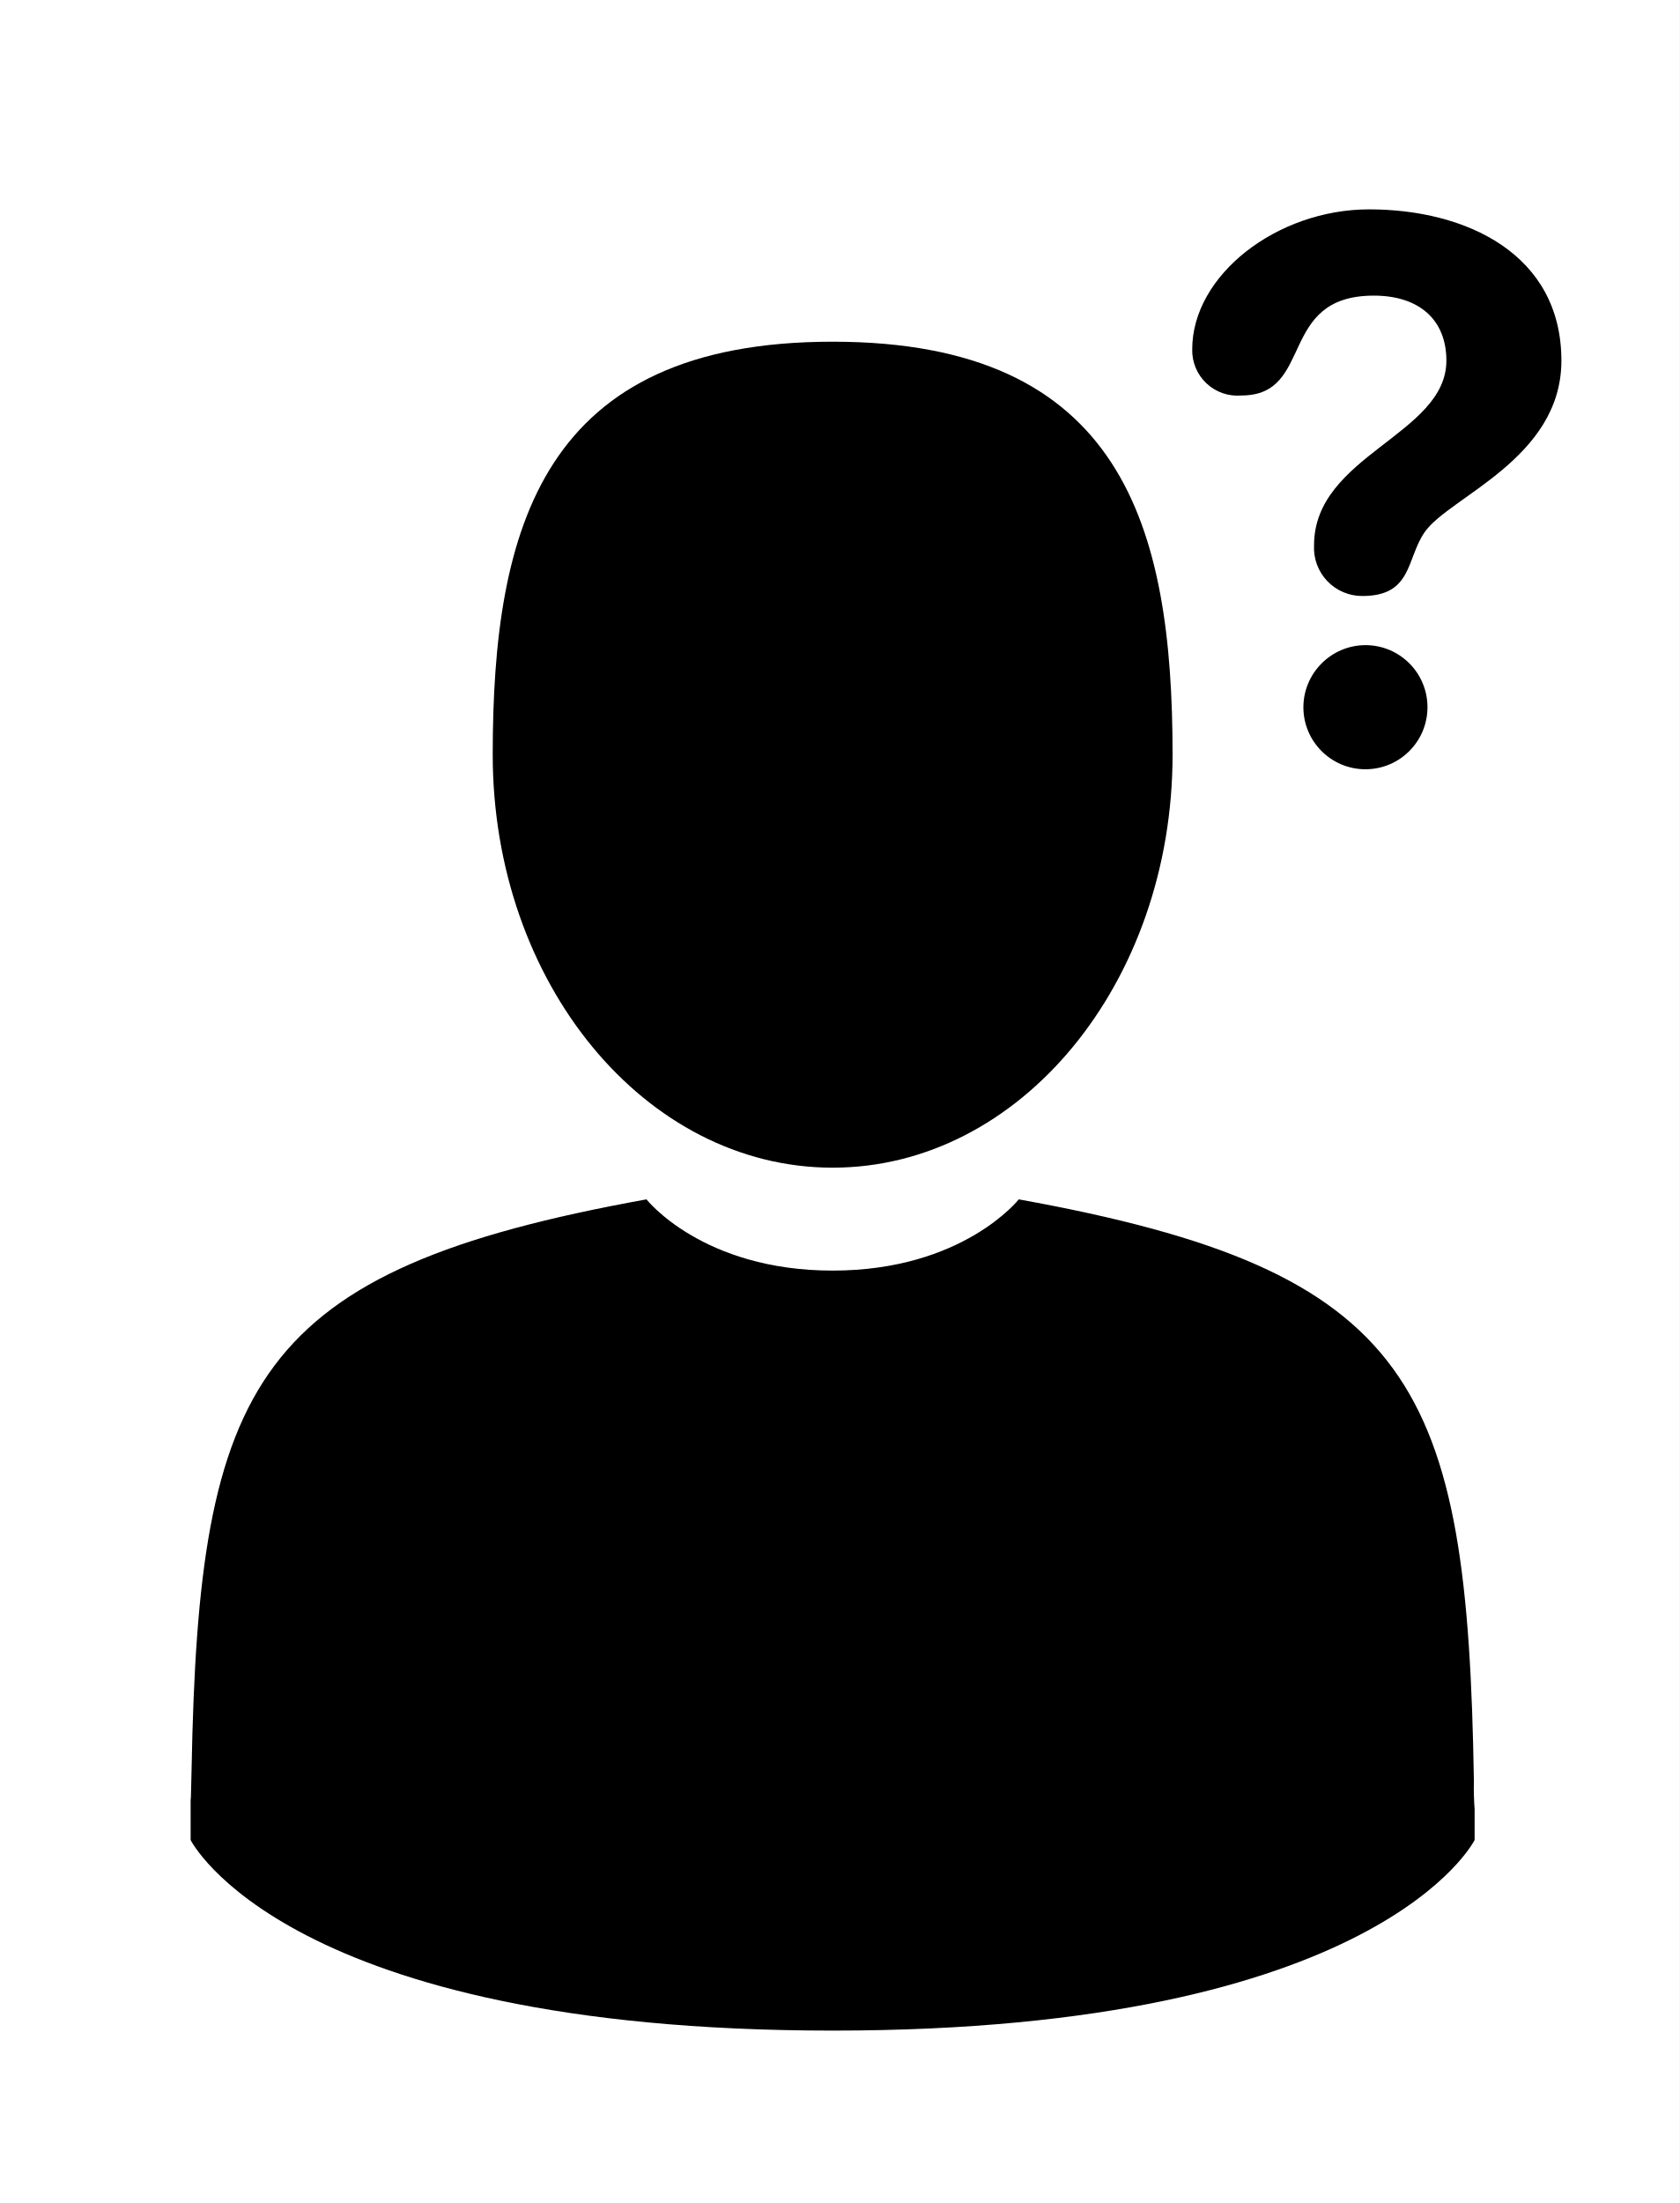
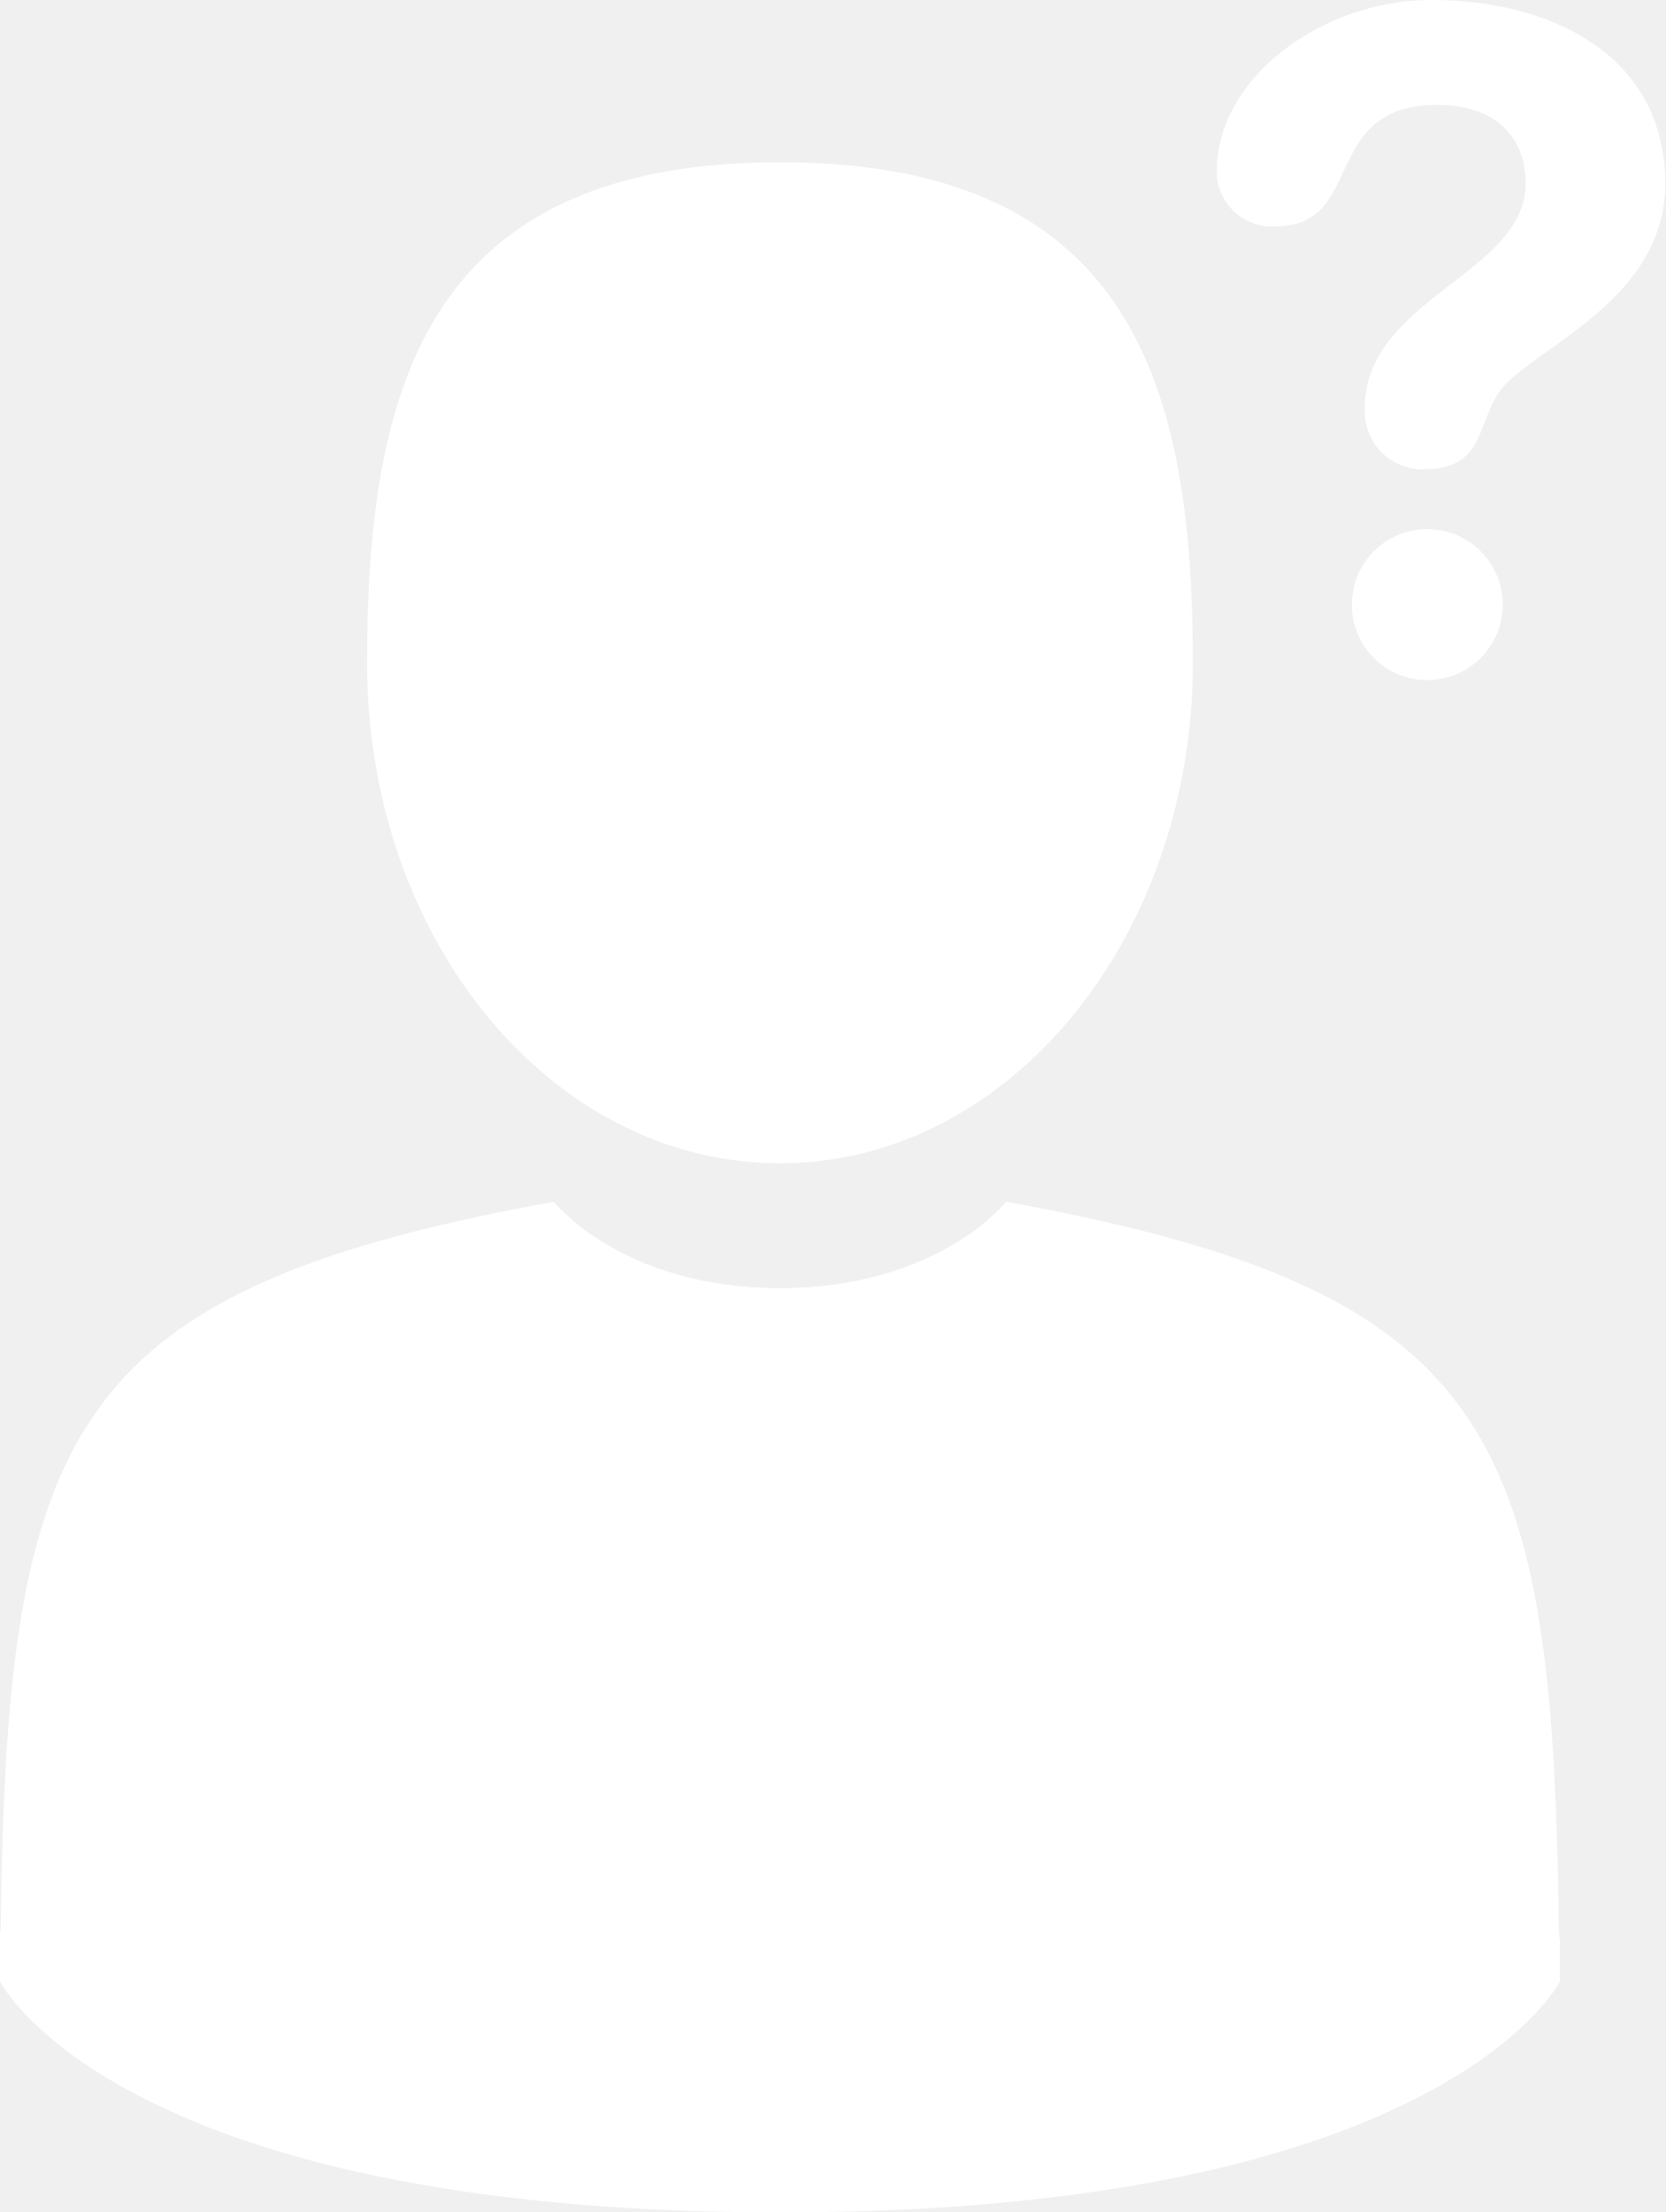
- <svg xmlns="http://www.w3.org/2000/svg" width="106" height="139" viewBox="0 0 106 139">
+ <svg xmlns="http://www.w3.org/2000/svg" id="Layer_1" data-name="Layer 1" viewBox="0 0 86.51 114.91">
  <defs>
-     <clipPath id="clip-iPhone_X_XS_1">
-       <rect width="106" height="139" />
+     <style>.cls-1{fill:none;}.cls-2{clip-path:url(#clip-path);}.cls-3{fill:#fff;}</style>
+     <clipPath id="clip-path" transform="translate(-12.03 -9.57)">
+       <rect class="cls-1" width="106" height="139" />
    </clipPath>
  </defs>
-   <g id="iPhone_X_XS_1" data-name="iPhone X/XS – 1" clip-path="url(#clip-iPhone_X_XS_1)">
-     <rect width="106" height="139" fill="#fff" />
-     <g id="man-user" transform="translate(12.026 21.56)">
-       <path id="Tracé_38" data-name="Tracé 38" d="M125.989,52.115c11.848,0,21.453-11.666,21.453-26.058S144.288,0,125.989,0s-21.454,11.666-21.454,26.058S114.14,52.115,125.989,52.115Z" transform="translate(-85.464)" />
-       <path id="Tracé_39" data-name="Tracé 39" d="M41.9,300.823c0-.877-.007-.247,0,0Z" transform="translate(-41.895 -208.921)" />
-       <path id="Tracé_40" data-name="Tracé 40" d="M308.085,302.283c.012-.24,0-1.667,0,0Z" transform="translate(-227.041 -209.695)" />
-       <path id="Tracé_41" data-name="Tracé 41" d="M122.9,214.475c-.4-25.07-3.671-32.213-28.726-36.735,0,0-3.527,4.494-11.747,4.494s-11.748-4.494-11.748-4.494C45.9,182.213,42.426,189.25,41.97,213.661c-.037,1.993-.055,2.1-.061,1.867,0,.434,0,1.236,0,2.634,0,0,5.965,12.025,40.518,12.025s40.518-12.025,40.518-12.025c0-.9,0-1.523,0-1.948A16.135,16.135,0,0,1,122.9,214.475Z" transform="translate(-41.904 -123.625)" />
-     </g>
-     <g id="question-mark" transform="translate(75.244 13.21)">
-       <path id="Tracé_37" data-name="Tracé 37" d="M11.17,0C17.28,0,23.3,2.814,23.3,9.545c0,6.207-7.113,8.595-8.641,10.837-1.147,1.668-.764,4.013-3.915,4.013a3.038,3.038,0,0,1-3.055-3.2c0-5.685,8.352-6.971,8.352-11.652,0-2.576-1.715-4.1-4.581-4.1-6.11,0-3.724,6.3-8.352,6.3A2.857,2.857,0,0,1,0,8.831C0,4.149,5.344,0,11.17,0Zm-.238,27.495a3.916,3.916,0,1,1-3.916,3.916A3.933,3.933,0,0,1,10.932,27.495Z" transform="translate(0 0)" />
+   <g class="cls-2">
+     <g id="iPhone_X_XS_1" data-name="iPhone X XS 1">
+       <g id="man-user">
+         <path id="Tracé_38" data-name="Tracé 38" class="cls-3" d="M52.55,70C64.4,70,74,58.36,74,44s-3.15-26-21.45-26S31.1,29.58,31.1,44,40.7,70,52.55,70Z" transform="translate(-12.03 -9.57)" />
+         <path id="Tracé_39" data-name="Tracé 39" class="cls-3" d="M12,109.82C12,108.94,12,109.57,12,109.82Z" transform="translate(-12.03 -9.57)" />
+         <path id="Tracé_40" data-name="Tracé 40" class="cls-3" d="M93.07,110.5C93.08,110.26,93.07,108.84,93.07,110.5Z" transform="translate(-12.03 -9.57)" />
+         <path id="Tracé_41" data-name="Tracé 41" class="cls-3" d="M93,108.77C92.62,83.7,89.35,76.55,64.3,72c0,0-3.53,4.49-11.75,4.49S40.8,72,40.8,72C16,76.5,12.55,83.54,12.09,108c0,2-.05,2.1-.06,1.87v2.63s6,12,40.52,12,40.52-12,40.52-12v-2A16.58,16.58,0,0,1,93,108.77Z" transform="translate(-12.03 -9.57)" />
+       </g>
+       <g id="question-mark">
+         <path id="Tracé_37" data-name="Tracé 37" class="cls-3" d="M86.41,9.57c6.11,0,12.13,2.81,12.13,9.54,0,6.21-7.11,8.6-8.64,10.84-1.14,1.67-.76,4-3.91,4a3,3,0,0,1-3.06-3v-.18c0-5.68,8.36-7,8.36-11.65,0-2.58-1.72-4.1-4.59-4.1-6.11,0-3.72,6.3-8.35,6.3a2.86,2.86,0,0,1-3.1-2.6c0-.1,0-.21,0-.31C75.24,13.71,80.59,9.57,86.41,9.57Zm-.23,27.49A3.92,3.92,0,1,1,82.26,41,3.91,3.91,0,0,1,86.18,37.06Z" transform="translate(-12.03 -9.57)" />
+       </g>
    </g>
  </g>
</svg>
